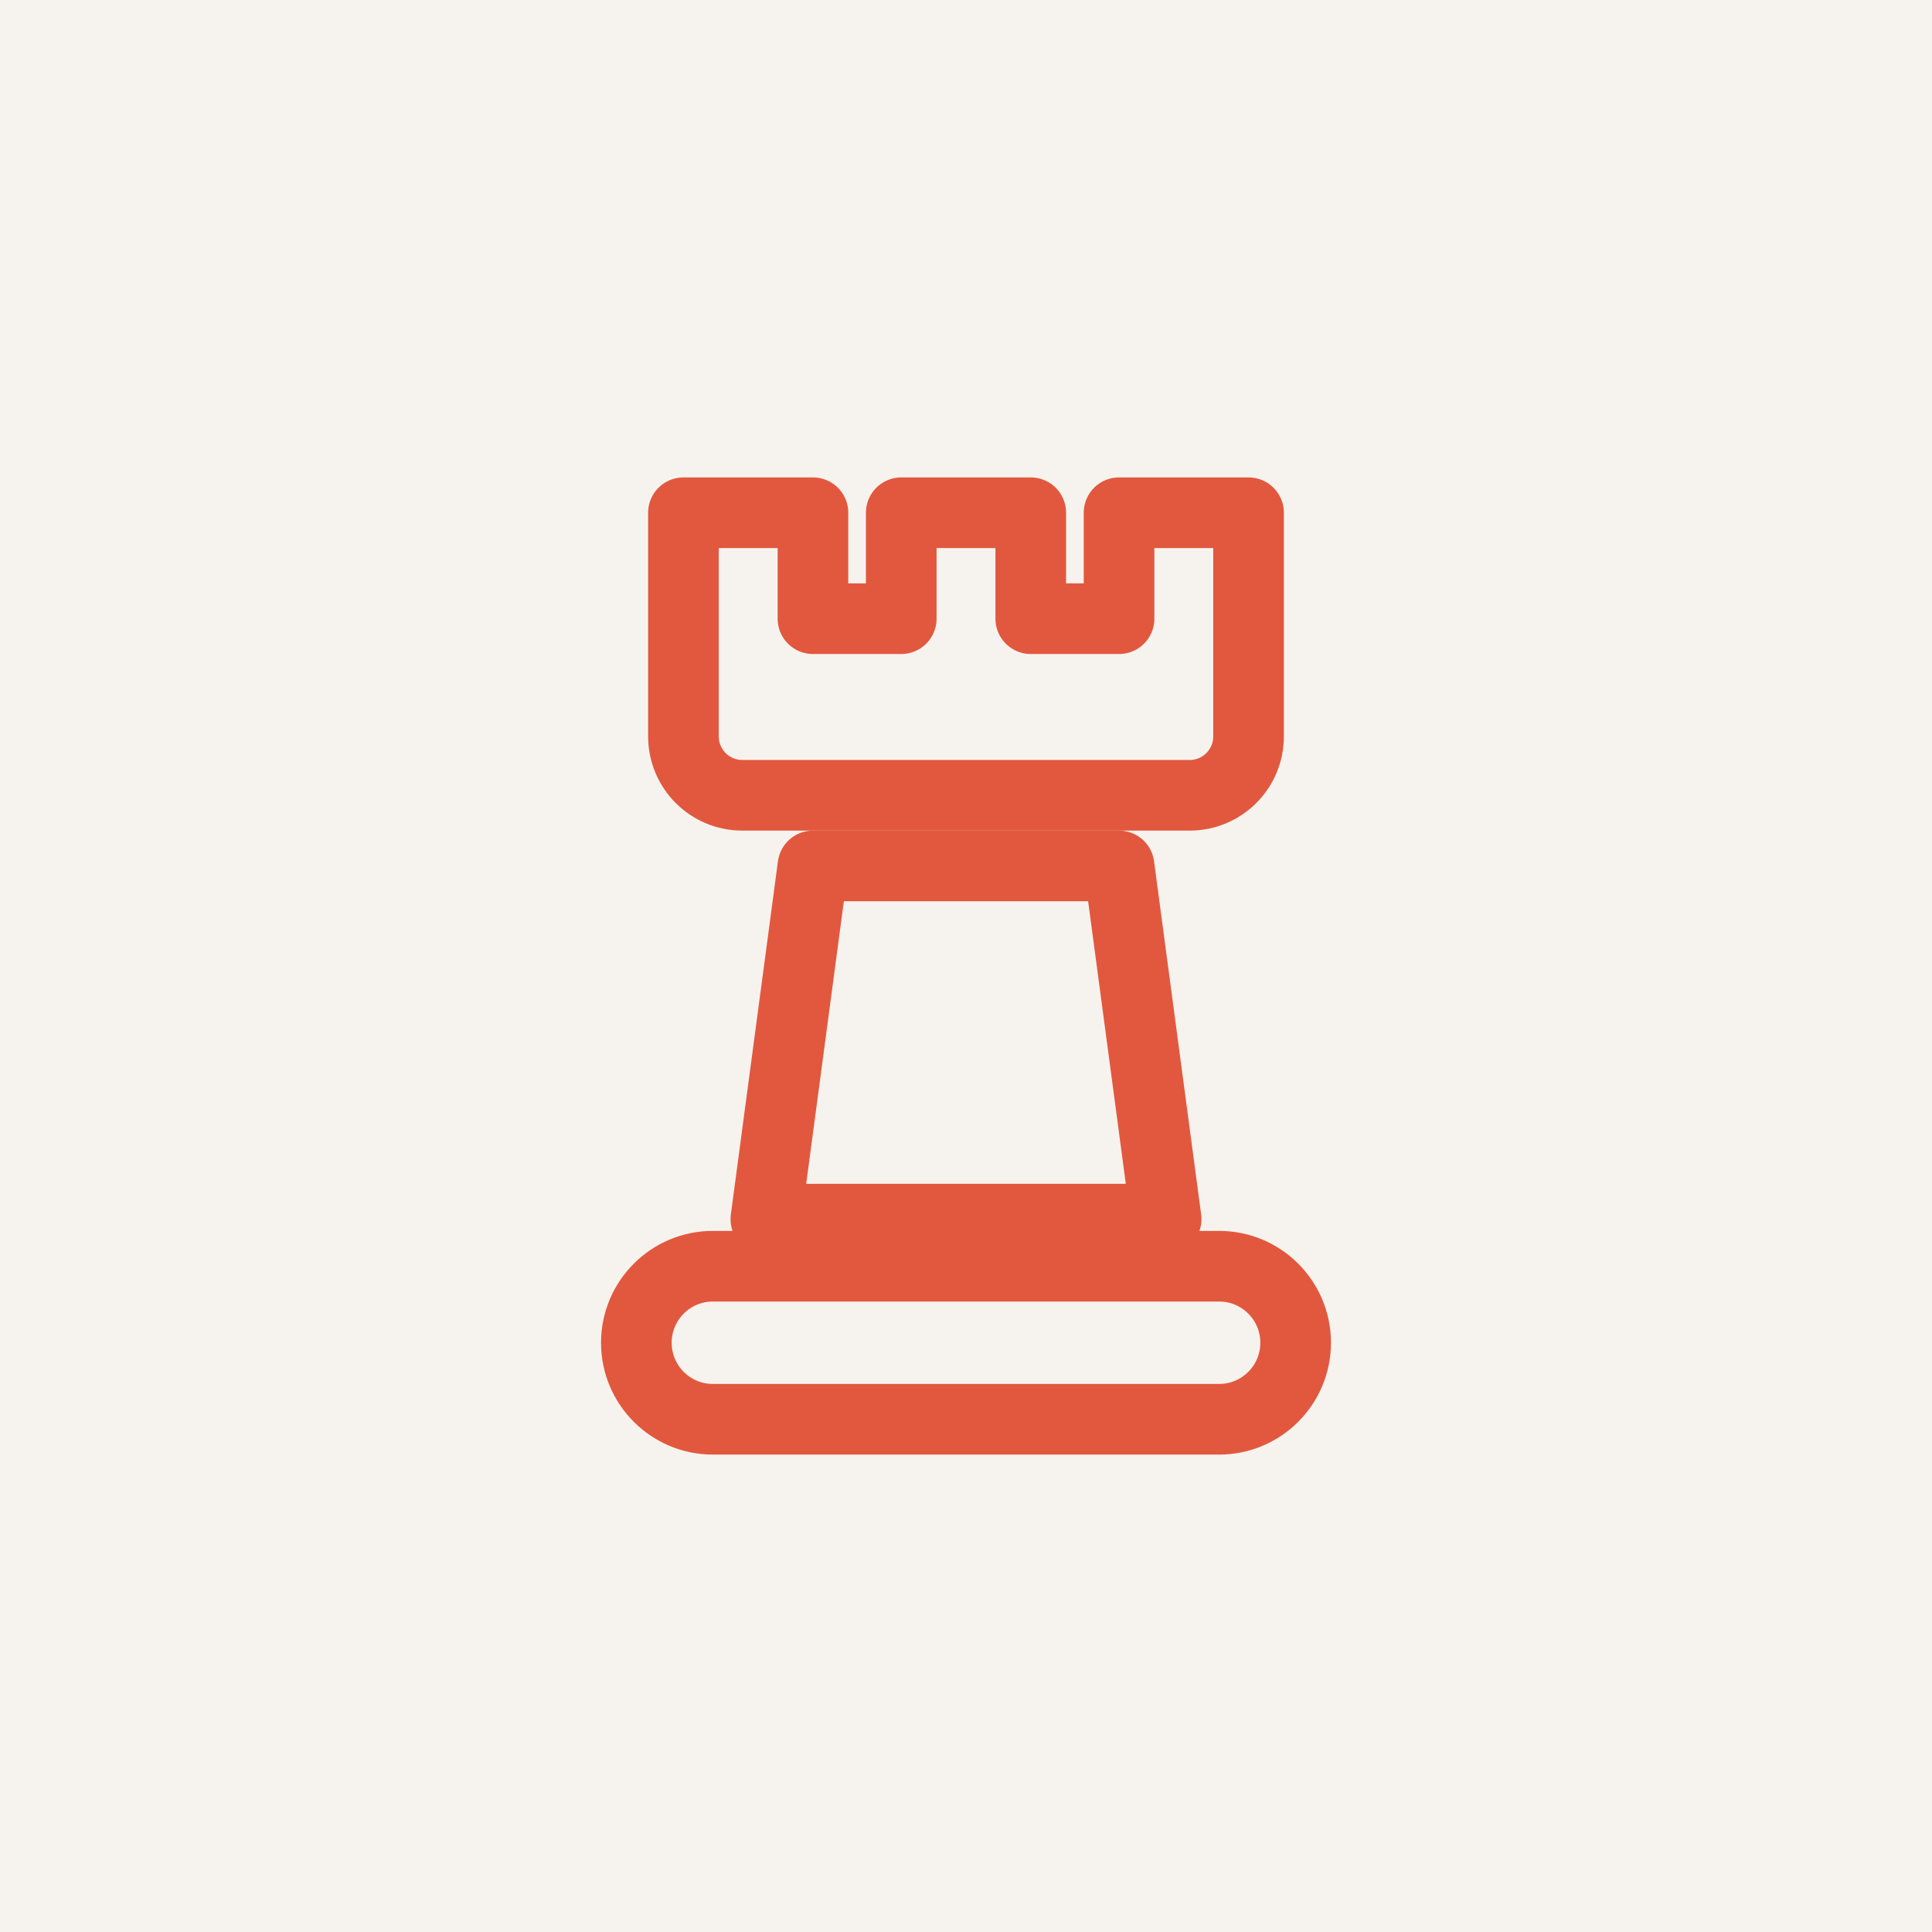
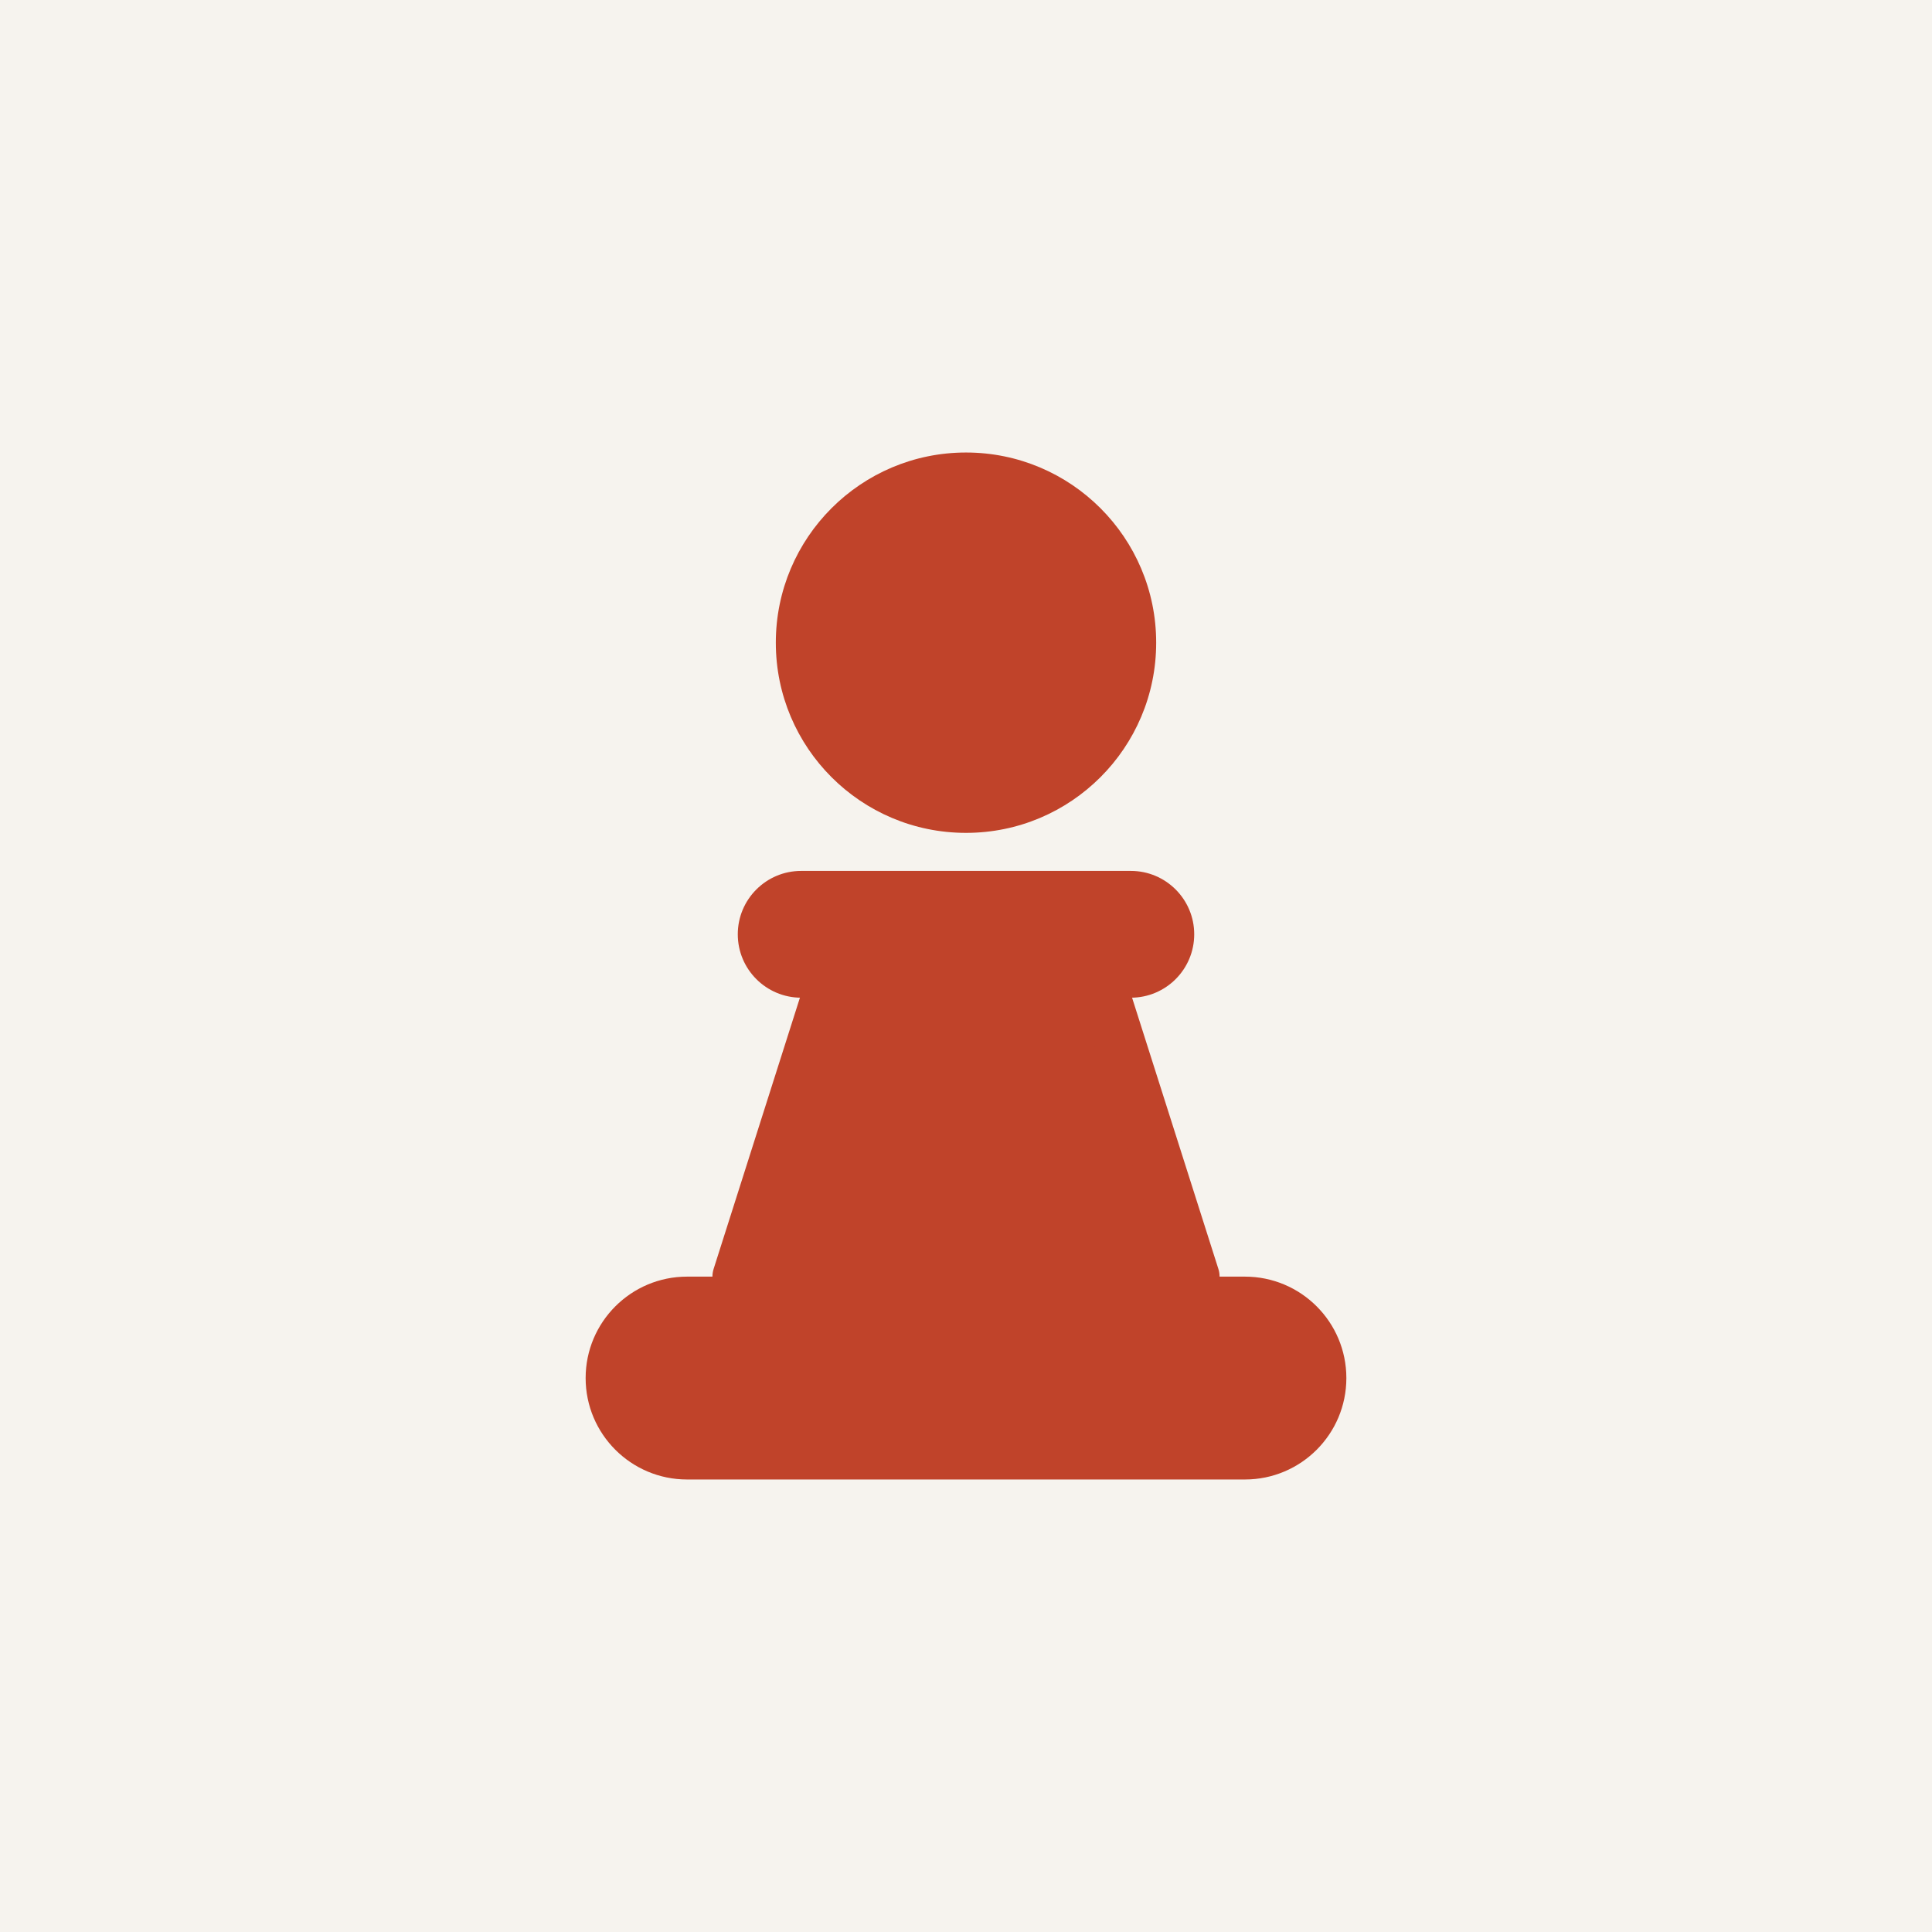
<svg xmlns="http://www.w3.org/2000/svg" viewBox="0 0 64 64">
  <rect width="64" height="64" fill="#f6f3ee" />
-   <g fill="none" stroke="#e2583e" stroke-width="3" stroke-linejoin="round" transform="translate(32 32) scale(0.78) translate(-32 -32.75)">
-     <path d="M20 13.5h5.5v4.5h3.75v-4.5h5.5v4.5h3.75v-4.5H44v9.5a2.5 2.5 0 0 1-2.5 2.5h-19A2.5 2.5 0 0 1 20 23z" />
-     <path d="M25.5 28.5h13l2 15h-17z" />
-     <rect x="18" y="45.5" width="28" height="6.5" rx="3.25" />
+   <g fill="#c0432a" transform="translate(32 32) scale(0.84) translate(-32 -31.75)">
+     <circle cx="32" cy="19" r="7.5" />
+     <rect x="23" y="28" width="18" height="5" rx="2.5" />
+     <path d="M26.5 33h11l3.5 11h-18z" stroke="#c0432a" stroke-width="2" stroke-linejoin="round" />
+     <rect x="17" y="44" width="30" height="8" rx="4" />
  </g>
</svg>
